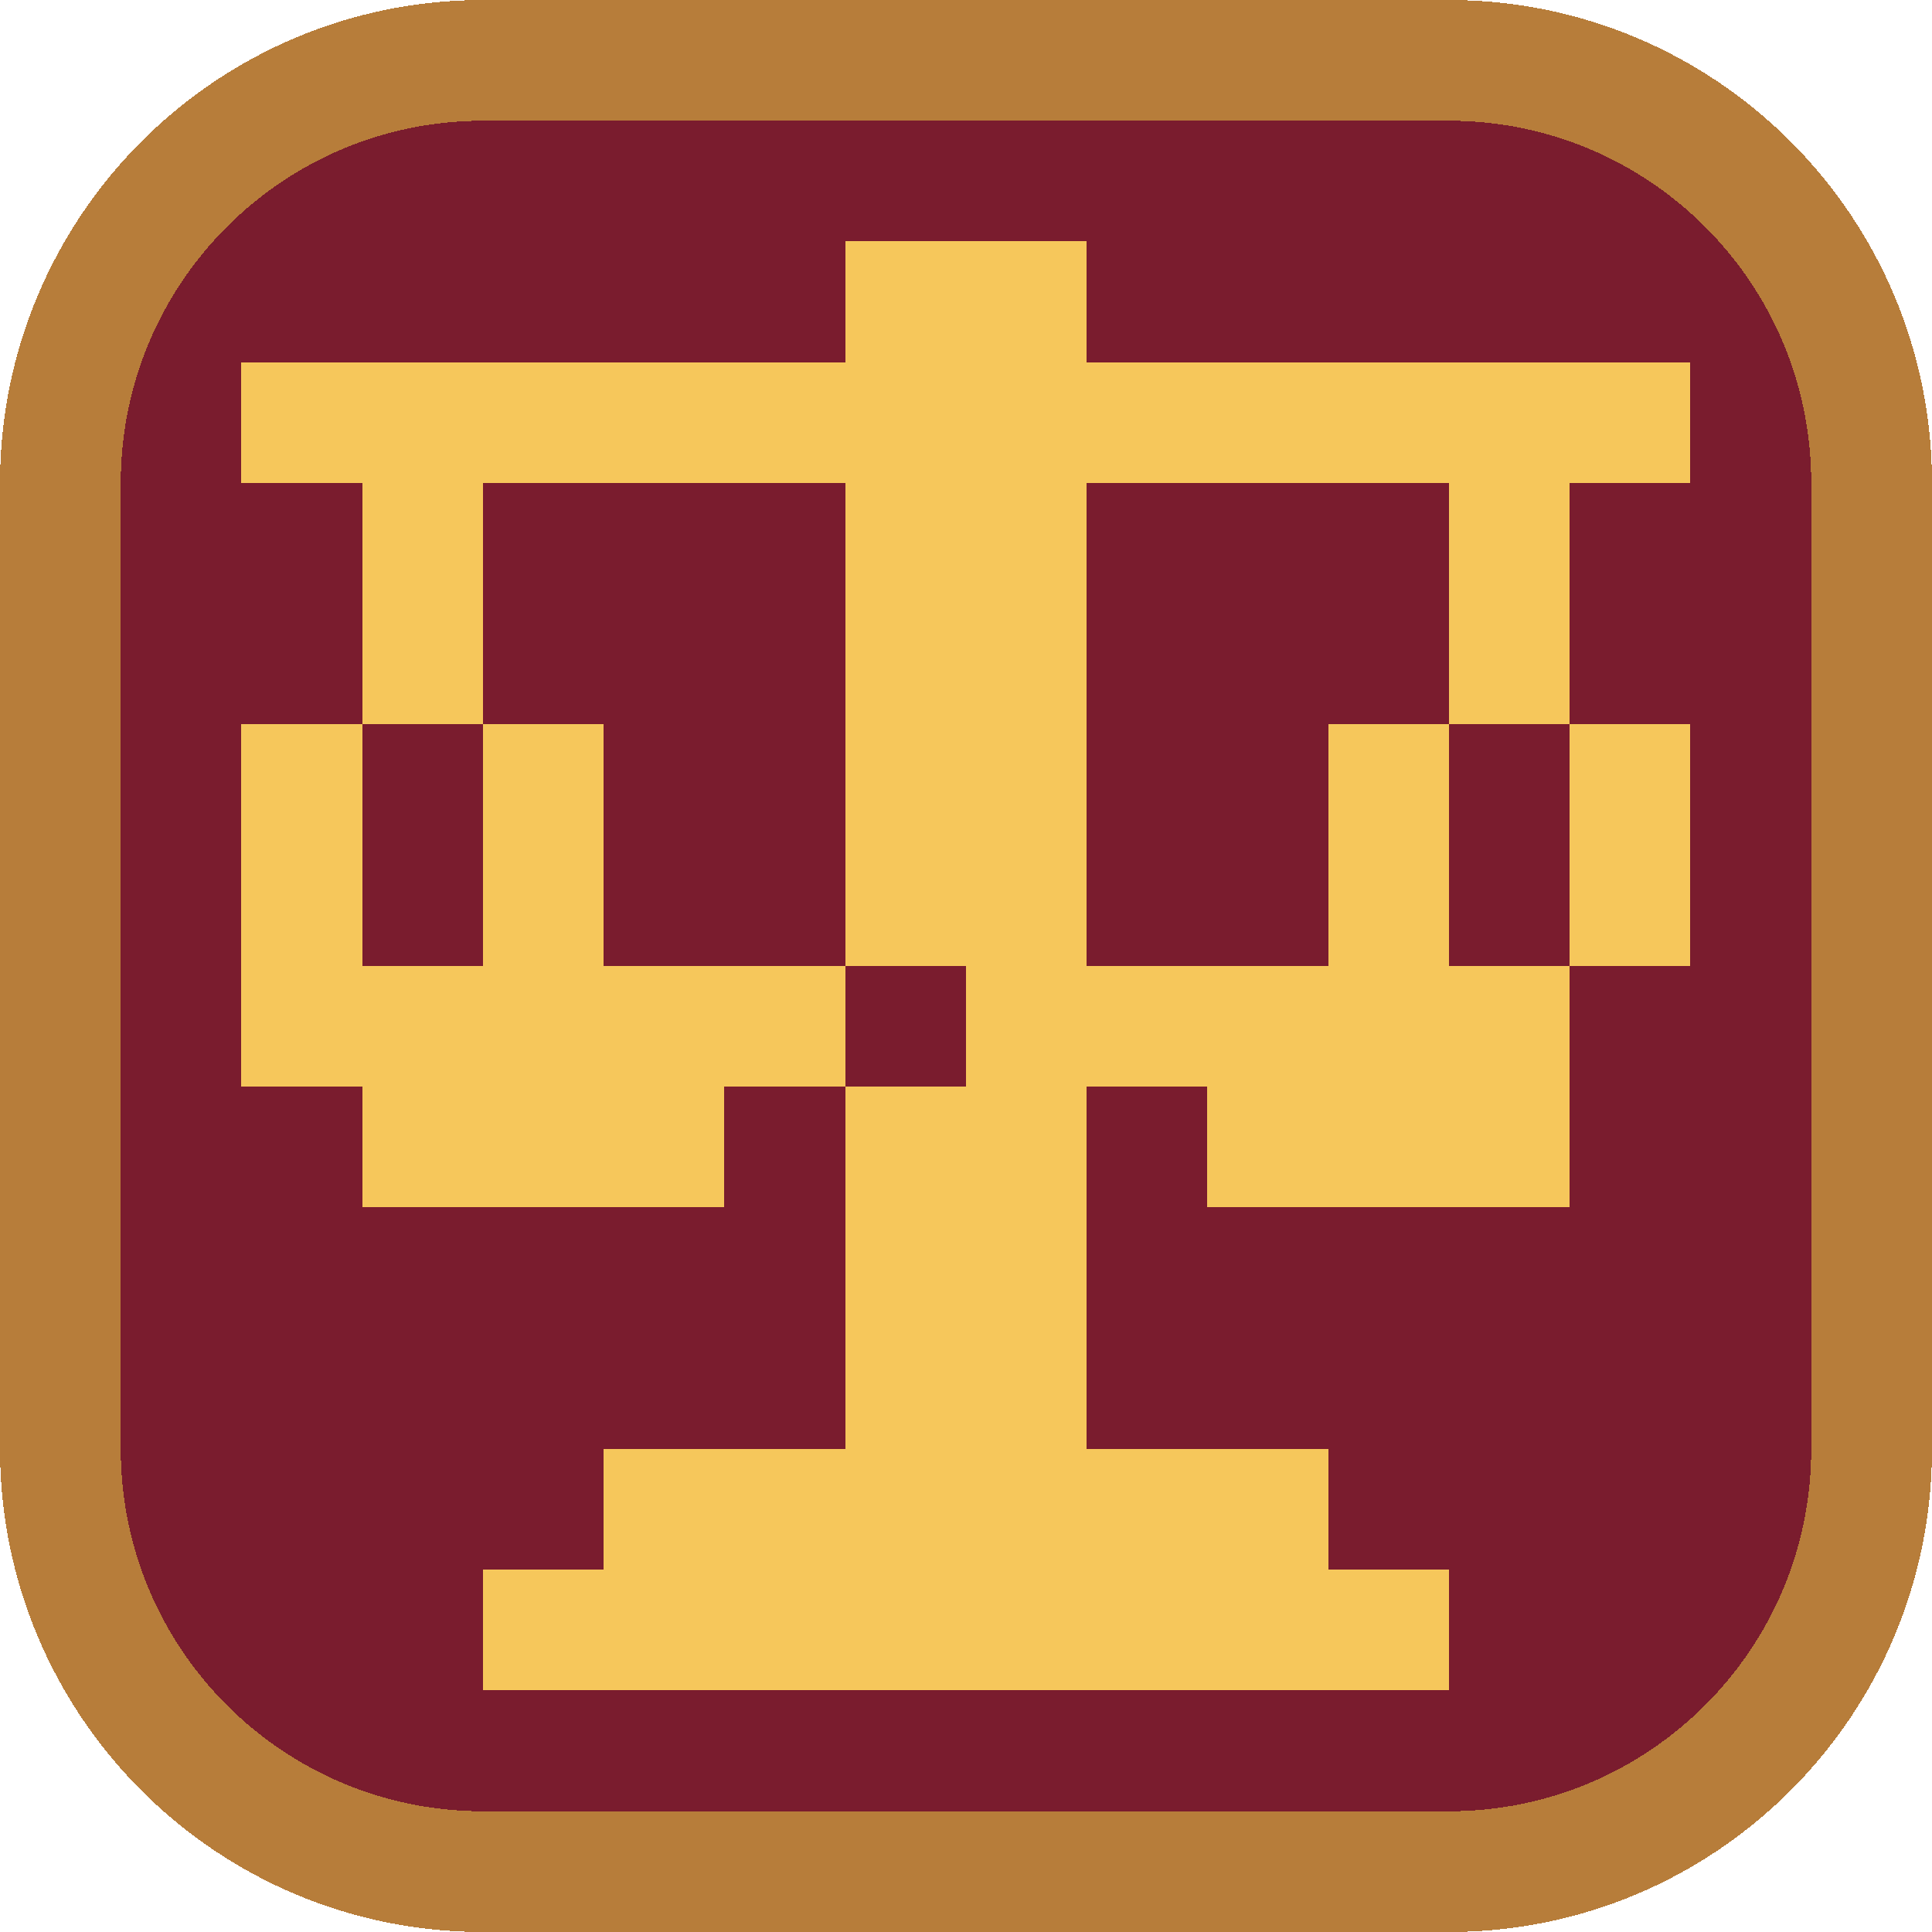
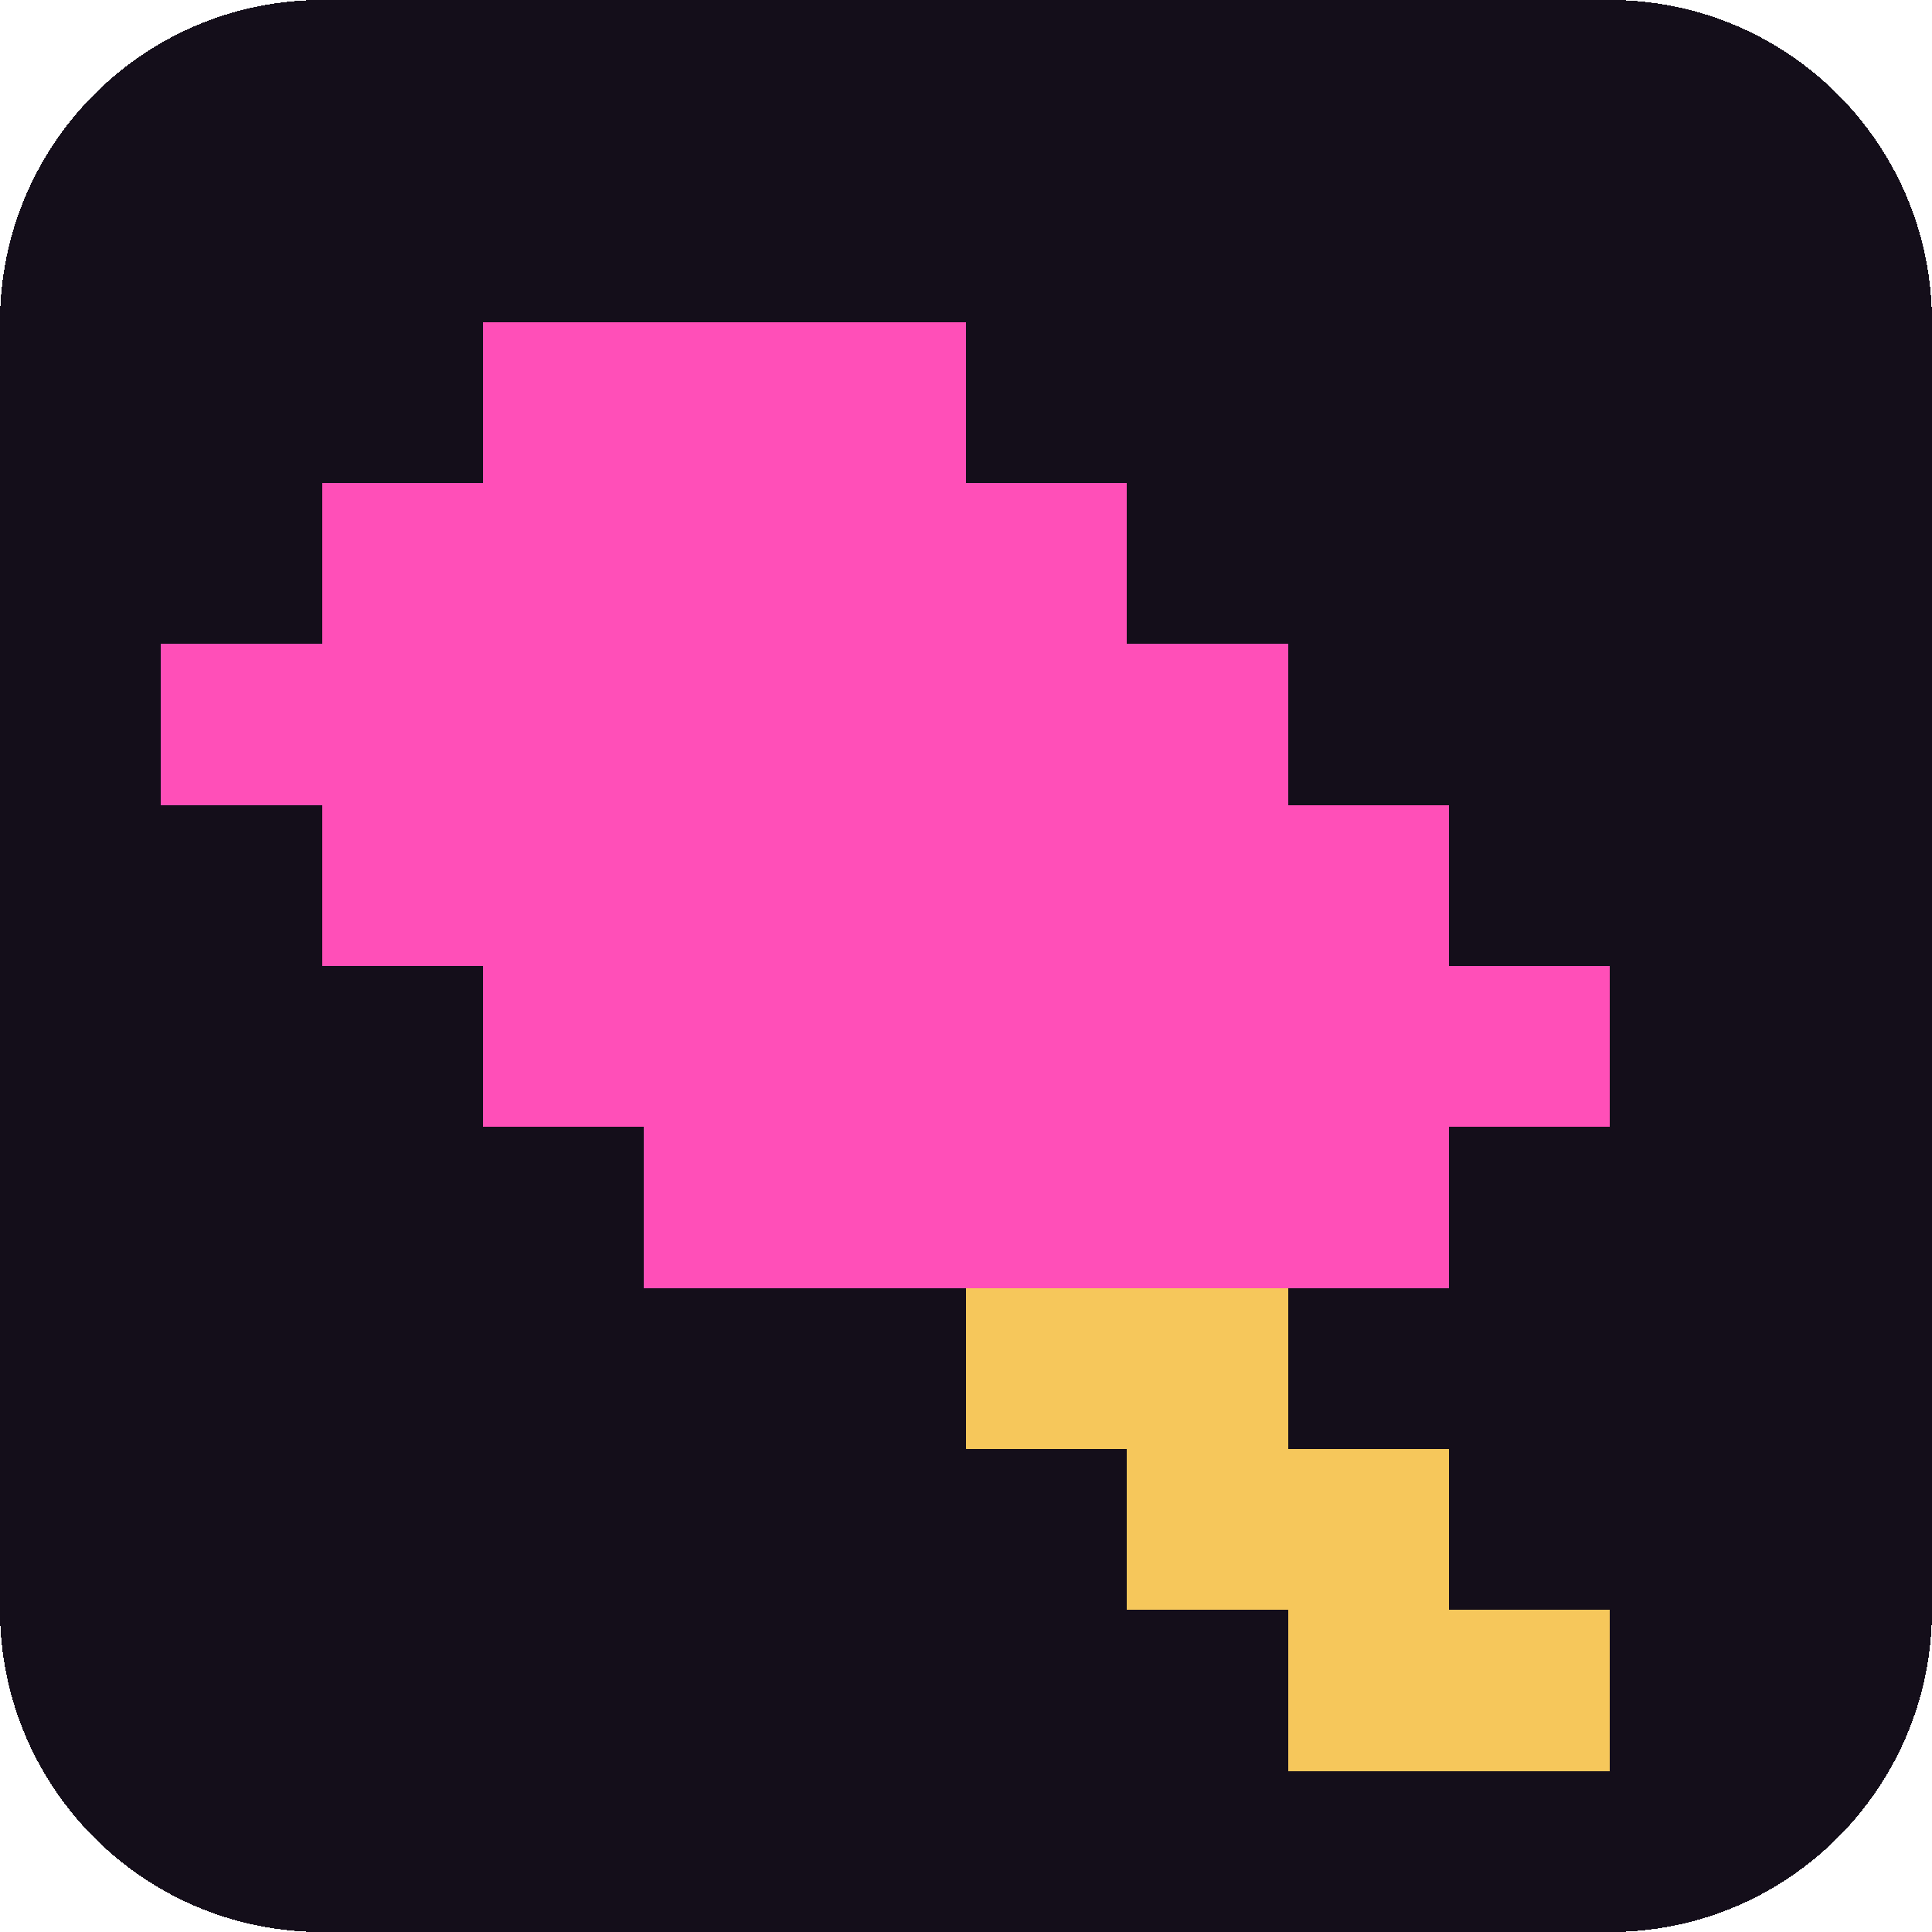
- <svg xmlns="http://www.w3.org/2000/svg" viewBox="-2 -2 16 16" shape-rendering="crispEdges">
-   <rect x="-2" y="-2" width="16" height="16" rx="4" fill="#B77D3A" />
-   <rect x="-1" y="-1" width="14" height="14" rx="3" fill="#7A1C2E" />
-   <path fill="#F6C75B" d="M5 0h2v1h-2zM0 1h12v1h-12zM1 2h1v1h-1zM5 2h2v1h-2zM10 2h1v1h-1zM1 3h1v1h-1zM5 3h2v1h-2zM10 3h1v1h-1zM0 4h1v1h-1zM2 4h1v1h-1zM5 4h2v1h-2zM9 4h1v1h-1zM11 4h1v1h-1zM0 5h1v1h-1zM2 5h1v1h-1zM5 5h2v1h-2zM9 5h1v1h-1zM11 5h1v1h-1zM0 6h5v1h-5zM6 6h5v1h-5zM1 7h3v1h-3zM5 7h2v1h-2zM8 7h3v1h-3zM5 8h2v1h-2zM5 9h2v1h-2zM3 10h6v1h-6zM2 11h8v1h-8z" />
+ <svg xmlns="http://www.w3.org/2000/svg" viewBox="0 0 12 12" shape-rendering="crispEdges">
+   <rect width="12" height="12" rx="2" fill="#140E1A" />
+   <path fill="#FF4FB8" d="M3 2h3v1H3zM2 3h5v1H2zM1 4h7v1H1zM2 5h7v1H2zM3 6h7v1H3zM4 7h5v1H4z" />
+   <path fill="#F6C75B" d="M6 8h2v1H6zM7 9h2v1H7zM8 10h2v1H8z" />
</svg>
